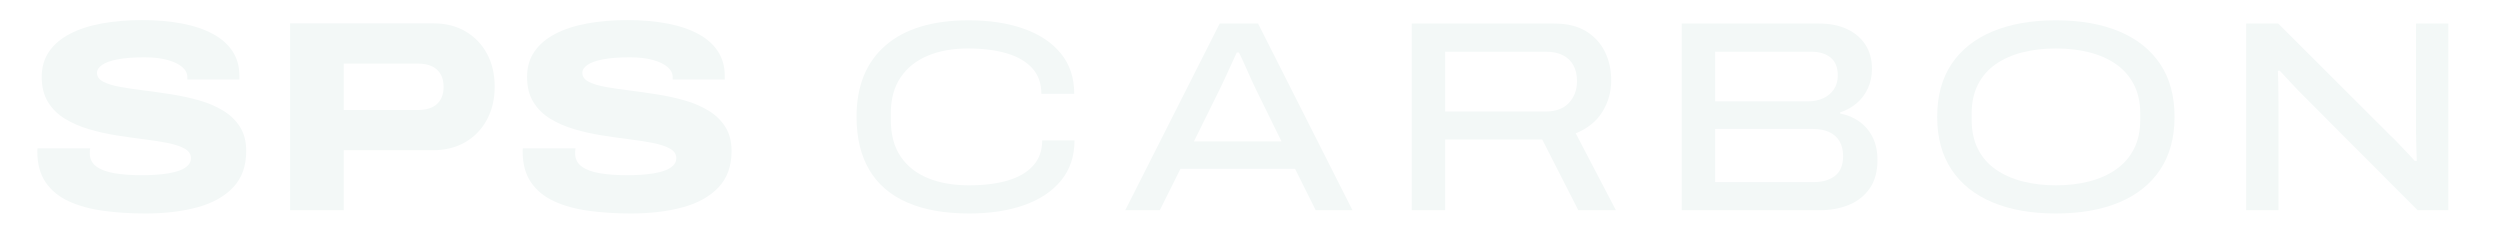
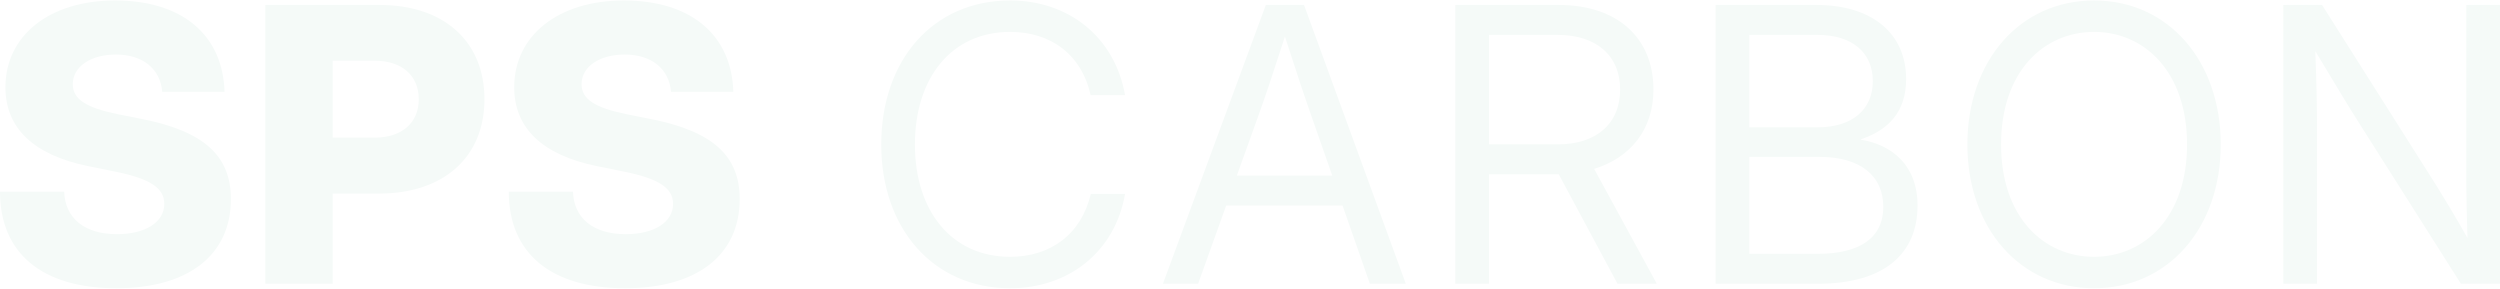
- <svg xmlns="http://www.w3.org/2000/svg" width="321.089" height="30" viewBox="0 0 321.089 30" fill="#F3F8F7" role="img" aria-labelledby="title">
-   <path d="M18.682 27.419Q15.776 27.419 13.251 27.071Q10.727 26.722 8.83 25.85Q6.933 24.978 5.863 23.417Q4.793 21.856 4.793 19.447Q4.793 19.377 4.793 19.264Q4.793 19.151 4.827 19.048H11.583Q11.548 19.188 11.539 19.346Q11.53 19.505 11.53 19.683Q11.53 20.748 12.356 21.37Q13.182 21.993 14.693 22.248Q16.205 22.504 18.21 22.504Q19.056 22.504 19.935 22.45Q20.815 22.396 21.632 22.264Q22.45 22.131 23.1 21.883Q23.75 21.636 24.137 21.248Q24.523 20.86 24.523 20.315Q24.523 19.541 23.719 19.092Q22.916 18.643 21.544 18.369Q20.173 18.095 18.469 17.884Q16.765 17.673 14.939 17.384Q13.113 17.096 11.41 16.59Q9.706 16.084 8.334 15.247Q6.963 14.411 6.159 13.095Q5.356 11.779 5.356 9.879Q5.356 8.003 6.301 6.628Q7.245 5.252 8.967 4.354Q10.688 3.455 13.05 3.018Q15.411 2.581 18.228 2.581Q21.097 2.581 23.407 3.028Q25.716 3.475 27.357 4.366Q28.999 5.257 29.873 6.598Q30.747 7.939 30.747 9.727V10.219H24.062V9.915Q24.062 9.181 23.407 8.612Q22.753 8.044 21.522 7.703Q20.291 7.362 18.559 7.362Q16.446 7.362 15.093 7.626Q13.739 7.89 13.097 8.348Q12.456 8.806 12.456 9.352Q12.456 10.072 13.26 10.494Q14.063 10.916 15.435 11.162Q16.806 11.409 18.51 11.62Q20.214 11.831 22.04 12.12Q23.866 12.409 25.569 12.889Q27.273 13.37 28.645 14.199Q30.016 15.027 30.82 16.292Q31.623 17.556 31.623 19.405Q31.623 22.281 29.959 24.049Q28.295 25.818 25.374 26.618Q22.453 27.419 18.682 27.419Z" />
-   <path d="M37.258 27.0V3.0H55.67Q58.026 3.0 59.796 4.037Q61.566 5.075 62.551 6.905Q63.536 8.734 63.536 11.121Q63.536 13.525 62.533 15.381Q61.531 17.237 59.743 18.266Q57.955 19.295 55.597 19.295H44.15V27.0ZM44.15 14.127H53.68Q55.292 14.127 56.132 13.351Q56.973 12.575 56.973 11.154Q56.973 10.191 56.593 9.53Q56.213 8.869 55.483 8.518Q54.754 8.168 53.68 8.168H44.15Z" />
-   <path d="M81.018 27.419Q78.112 27.419 75.587 27.071Q73.063 26.722 71.166 25.85Q69.269 24.978 68.199 23.417Q67.128 21.856 67.128 19.447Q67.128 19.377 67.128 19.264Q67.128 19.151 67.163 19.048H73.919Q73.884 19.188 73.875 19.346Q73.866 19.505 73.866 19.683Q73.866 20.748 74.692 21.37Q75.517 21.993 77.029 22.248Q78.541 22.504 80.546 22.504Q81.392 22.504 82.271 22.45Q83.151 22.396 83.968 22.264Q84.785 22.131 85.436 21.883Q86.086 21.636 86.473 21.248Q86.859 20.86 86.859 20.315Q86.859 19.541 86.055 19.092Q85.251 18.643 83.88 18.369Q82.509 18.095 80.805 17.884Q79.101 17.673 77.275 17.384Q75.449 17.096 73.746 16.59Q72.042 16.084 70.67 15.247Q69.299 14.411 68.495 13.095Q67.692 11.779 67.692 9.879Q67.692 8.003 68.636 6.628Q69.581 5.252 71.303 4.354Q73.024 3.455 75.385 3.018Q77.747 2.581 80.564 2.581Q83.433 2.581 85.742 3.028Q88.052 3.475 89.693 4.366Q91.335 5.257 92.209 6.598Q93.083 7.939 93.083 9.727V10.219H86.397V9.915Q86.397 9.181 85.743 8.612Q85.089 8.044 83.858 7.703Q82.627 7.362 80.895 7.362Q78.782 7.362 77.428 7.626Q76.075 7.89 75.433 8.348Q74.792 8.806 74.792 9.352Q74.792 10.072 75.596 10.494Q76.399 10.916 77.771 11.162Q79.142 11.409 80.846 11.62Q82.55 11.831 84.376 12.12Q86.202 12.409 87.905 12.889Q89.609 13.37 90.98 14.199Q92.352 15.027 93.155 16.292Q93.959 17.556 93.959 19.405Q93.959 22.281 92.295 24.049Q90.631 25.818 87.71 26.618Q84.788 27.419 81.018 27.419Z" />
-   <path d="M124.482 27.419Q119.737 27.419 116.504 26Q113.27 24.58 111.64 21.805Q110.01 19.03 110.01 15.002Q110.01 9.067 113.732 5.838Q117.454 2.609 124.415 2.609Q128.432 2.609 131.489 3.691Q134.546 4.773 136.258 6.873Q137.97 8.973 137.97 12.045H133.747Q133.747 10.03 132.563 8.742Q131.379 7.455 129.265 6.84Q127.151 6.225 124.331 6.225Q121.366 6.225 119.136 7.163Q116.906 8.102 115.659 9.955Q114.413 11.808 114.413 14.548V15.41Q114.413 18.238 115.67 20.098Q116.927 21.958 119.186 22.88Q121.444 23.803 124.431 23.803Q127.323 23.803 129.427 23.184Q131.532 22.565 132.693 21.277Q133.855 19.989 133.855 18.031H138.005Q138.005 21.066 136.295 23.166Q134.584 25.265 131.544 26.342Q128.504 27.419 124.482 27.419Z" />
-   <path d="M144.523 27.0 156.651 3.027H161.58L173.707 27.0H168.985L166.328 21.679H151.615L148.958 27.0ZM153.343 18.16H164.589L161.301 11.467Q161.105 11.061 160.779 10.354Q160.453 9.646 160.121 8.893Q159.789 8.14 159.511 7.537Q159.233 6.934 159.123 6.748H158.844Q158.508 7.479 158.08 8.408Q157.652 9.337 157.269 10.175Q156.886 11.013 156.642 11.491Z" />
-   <path d="M181.318 27.0V3.027H199.653Q202.094 3.027 203.701 4.009Q205.308 4.99 206.122 6.64Q206.936 8.291 206.936 10.329Q206.936 12.534 205.798 14.369Q204.661 16.204 202.379 17.123L207.54 27.0H202.71L198.075 17.909H185.613V27.0ZM185.613 14.317H198.574Q200.462 14.317 201.503 13.217Q202.544 12.118 202.544 10.401Q202.544 9.238 202.084 8.394Q201.625 7.549 200.739 7.096Q199.852 6.644 198.574 6.644H185.613Z" />
-   <path d="M215.994 27.0V3.027H233.692Q235.72 3.027 237.233 3.74Q238.747 4.453 239.587 5.748Q240.427 7.042 240.427 8.833Q240.427 10.205 239.904 11.344Q239.38 12.483 238.463 13.26Q237.546 14.038 236.343 14.432V14.583Q237.734 14.84 238.819 15.621Q239.904 16.401 240.519 17.637Q241.134 18.874 241.134 20.553Q241.134 22.776 240.133 24.205Q239.133 25.633 237.459 26.317Q235.784 27.0 233.725 27.0ZM220.289 23.384H232.997Q234.651 23.384 235.686 22.581Q236.72 21.778 236.72 20.039Q236.72 18.928 236.261 18.145Q235.802 17.362 234.932 16.962Q234.062 16.561 232.842 16.561H220.289ZM220.289 13.018H232.197Q233.3 13.018 234.164 12.621Q235.028 12.225 235.533 11.477Q236.038 10.728 236.038 9.695Q236.038 8.132 235.11 7.388Q234.182 6.644 232.643 6.644H220.289Z" />
-   <path d="M264.037 27.419Q259.339 27.419 255.912 25.986Q252.485 24.554 250.645 21.784Q248.804 19.014 248.804 15.013Q248.804 10.979 250.645 8.226Q252.485 5.474 255.912 4.041Q259.339 2.609 264.037 2.609Q268.78 2.609 272.193 4.041Q275.606 5.474 277.447 8.226Q279.288 10.979 279.288 15.013Q279.288 19.014 277.447 21.784Q275.606 24.554 272.193 25.986Q268.78 27.419 264.037 27.419ZM264.057 23.803Q266.377 23.803 268.343 23.294Q270.309 22.786 271.776 21.761Q273.244 20.736 274.065 19.141Q274.885 17.546 274.885 15.381V14.589Q274.885 12.442 274.065 10.855Q273.244 9.268 271.777 8.244Q270.309 7.221 268.343 6.723Q266.377 6.225 264.057 6.225Q261.736 6.225 259.765 6.723Q257.794 7.221 256.321 8.244Q254.848 9.268 254.039 10.855Q253.231 12.442 253.231 14.589V15.381Q253.231 17.546 254.039 19.141Q254.848 20.736 256.322 21.761Q257.796 22.786 259.766 23.294Q261.736 23.803 264.057 23.803Z" />
-   <path d="M288.486 27.0V3.027H292.607L307.002 17.394Q307.424 17.767 307.983 18.366Q308.541 18.965 309.13 19.571Q309.72 20.178 310.133 20.662H310.402Q310.377 19.969 310.341 18.934Q310.305 17.898 310.305 17.168V3.027H314.455V27.0H310.504L296.03 12.483Q295.174 11.64 294.262 10.653Q293.351 9.667 292.808 9.089H292.564Q292.588 9.629 292.612 10.742Q292.637 11.855 292.637 13.085V27.0Z" />
+ <svg xmlns="http://www.w3.org/2000/svg" width="762" height="88" viewBox="21.822 17.631 762.184 87.738" role="img" aria-labelledby="t">
+   <g transform="translate(-164 -22)" fill="#F5FAF8">
+     <path d="M689 -24C1073 -24 1301 153 1301 453C1301 683 1158 814 828 880L697 906C527 941 456 986 456 1067C456 1160 551 1225 687 1225C829 1225 924 1149 934 1026H1267C1258 1331 1039 1514 682 1514C332 1514 96 1327 96 1050C96 833 245 689 536 629L689 598C868 561 945 512 945 427C945 329 844 265 692 265C520 265 415 349 410 492H67C67 163 292 -24 689 -24Z" transform="matrix(0.05704698 0 0 -0.05704698 182 126)" />
+     <path d="M96 0H456V482H704C1049 482 1267 677 1267 986C1267 1295 1051 1490 706 1490H96ZM456 781V1192H681C825 1192 916 1113 916 986C916 860 825 781 681 781Z" transform="matrix(0.05704698 0 0 -0.05704698 261.2403 126)" />
+     <path d="M689 -24C1073 -24 1301 153 1301 453C1301 683 1158 814 828 880L697 906C527 941 456 986 456 1067C456 1160 551 1225 687 1225C829 1225 924 1149 934 1026H1267C1258 1331 1039 1514 682 1514C332 1514 96 1327 96 1050C96 833 245 689 536 629L689 598C868 561 945 512 945 427C945 329 844 265 692 265C520 265 415 349 410 492H67C67 163 292 -24 689 -24Z" transform="matrix(0.05704698 0 0 -0.05704698 337.1148 126)" />
+     <path d="M779 -24C1091 -24 1339 170 1393 480H1210C1159 264 994 144 779 144C465 144 270 390 270 744C270 1100 465 1346 779 1346C996 1346 1161 1225 1209 1008H1393C1338 1319 1091 1514 779 1514C366 1514 90 1195 90 744C90 296 367 -24 779 -24Z" transform="matrix(0.05704698 0 0 -0.05704698 449.355 126)" />
+     <path d="M20 0H208L358 418H980L1126 0H1318L774 1490H570ZM415 578 530 898C568 1003 608 1123 672 1321C736 1123 776 1003 813 898L925 578Z" transform="matrix(0.05704698 0 0 -0.05704698 539.2275 126)" />
+     <path d="M148 0H328V585H687C692 585 696 585 701 585L1015 0H1225L890 614C1085 674 1207 825 1207 1038C1207 1316 1012 1490 701 1490H148ZM328 745V1330H695C902 1330 1029 1219 1029 1038C1029 857 903 745 697 745Z" transform="matrix(0.05704698 0 0 -0.05704698 621.0564 126)" />
+     <path d="M148 0H694C1052 0 1227 163 1227 418C1227 631 1093 742 924 770V772C1076 823 1166 923 1166 1094C1166 1337 985 1490 686 1490H148ZM328 160V678H704C922 678 1044 576 1044 411C1044 246 919 160 694 160ZM328 836V1330H693C878 1330 988 1235 988 1083C988 931 878 836 693 836Z" transform="matrix(0.05704698 0 0 -0.05704698 700.4322 126)" />
+     <path d="M767 -24C1162 -24 1444 297 1444 744C1444 1193 1162 1514 767 1514C372 1514 90 1193 90 744C90 297 372 -24 767 -24ZM767 144C496 144 270 358 270 744C270 1132 496 1346 767 1346C1037 1346 1264 1132 1264 744C1264 358 1037 144 767 144Z" transform="matrix(0.05704698 0 0 -0.05704698 780.4926 126)" />
+     <path d="M148 0H328V864C328 930 326 1058 319 1243C426 1064 510 926 551 862L1097 0H1306V1490H1126V528C1126 478 1129 349 1132 245C1072 351 1004 464 969 520L355 1490H148Z" transform="matrix(0.05704698 0 0 -0.05704698 873.5027 126)" />
+   </g>
</svg>
